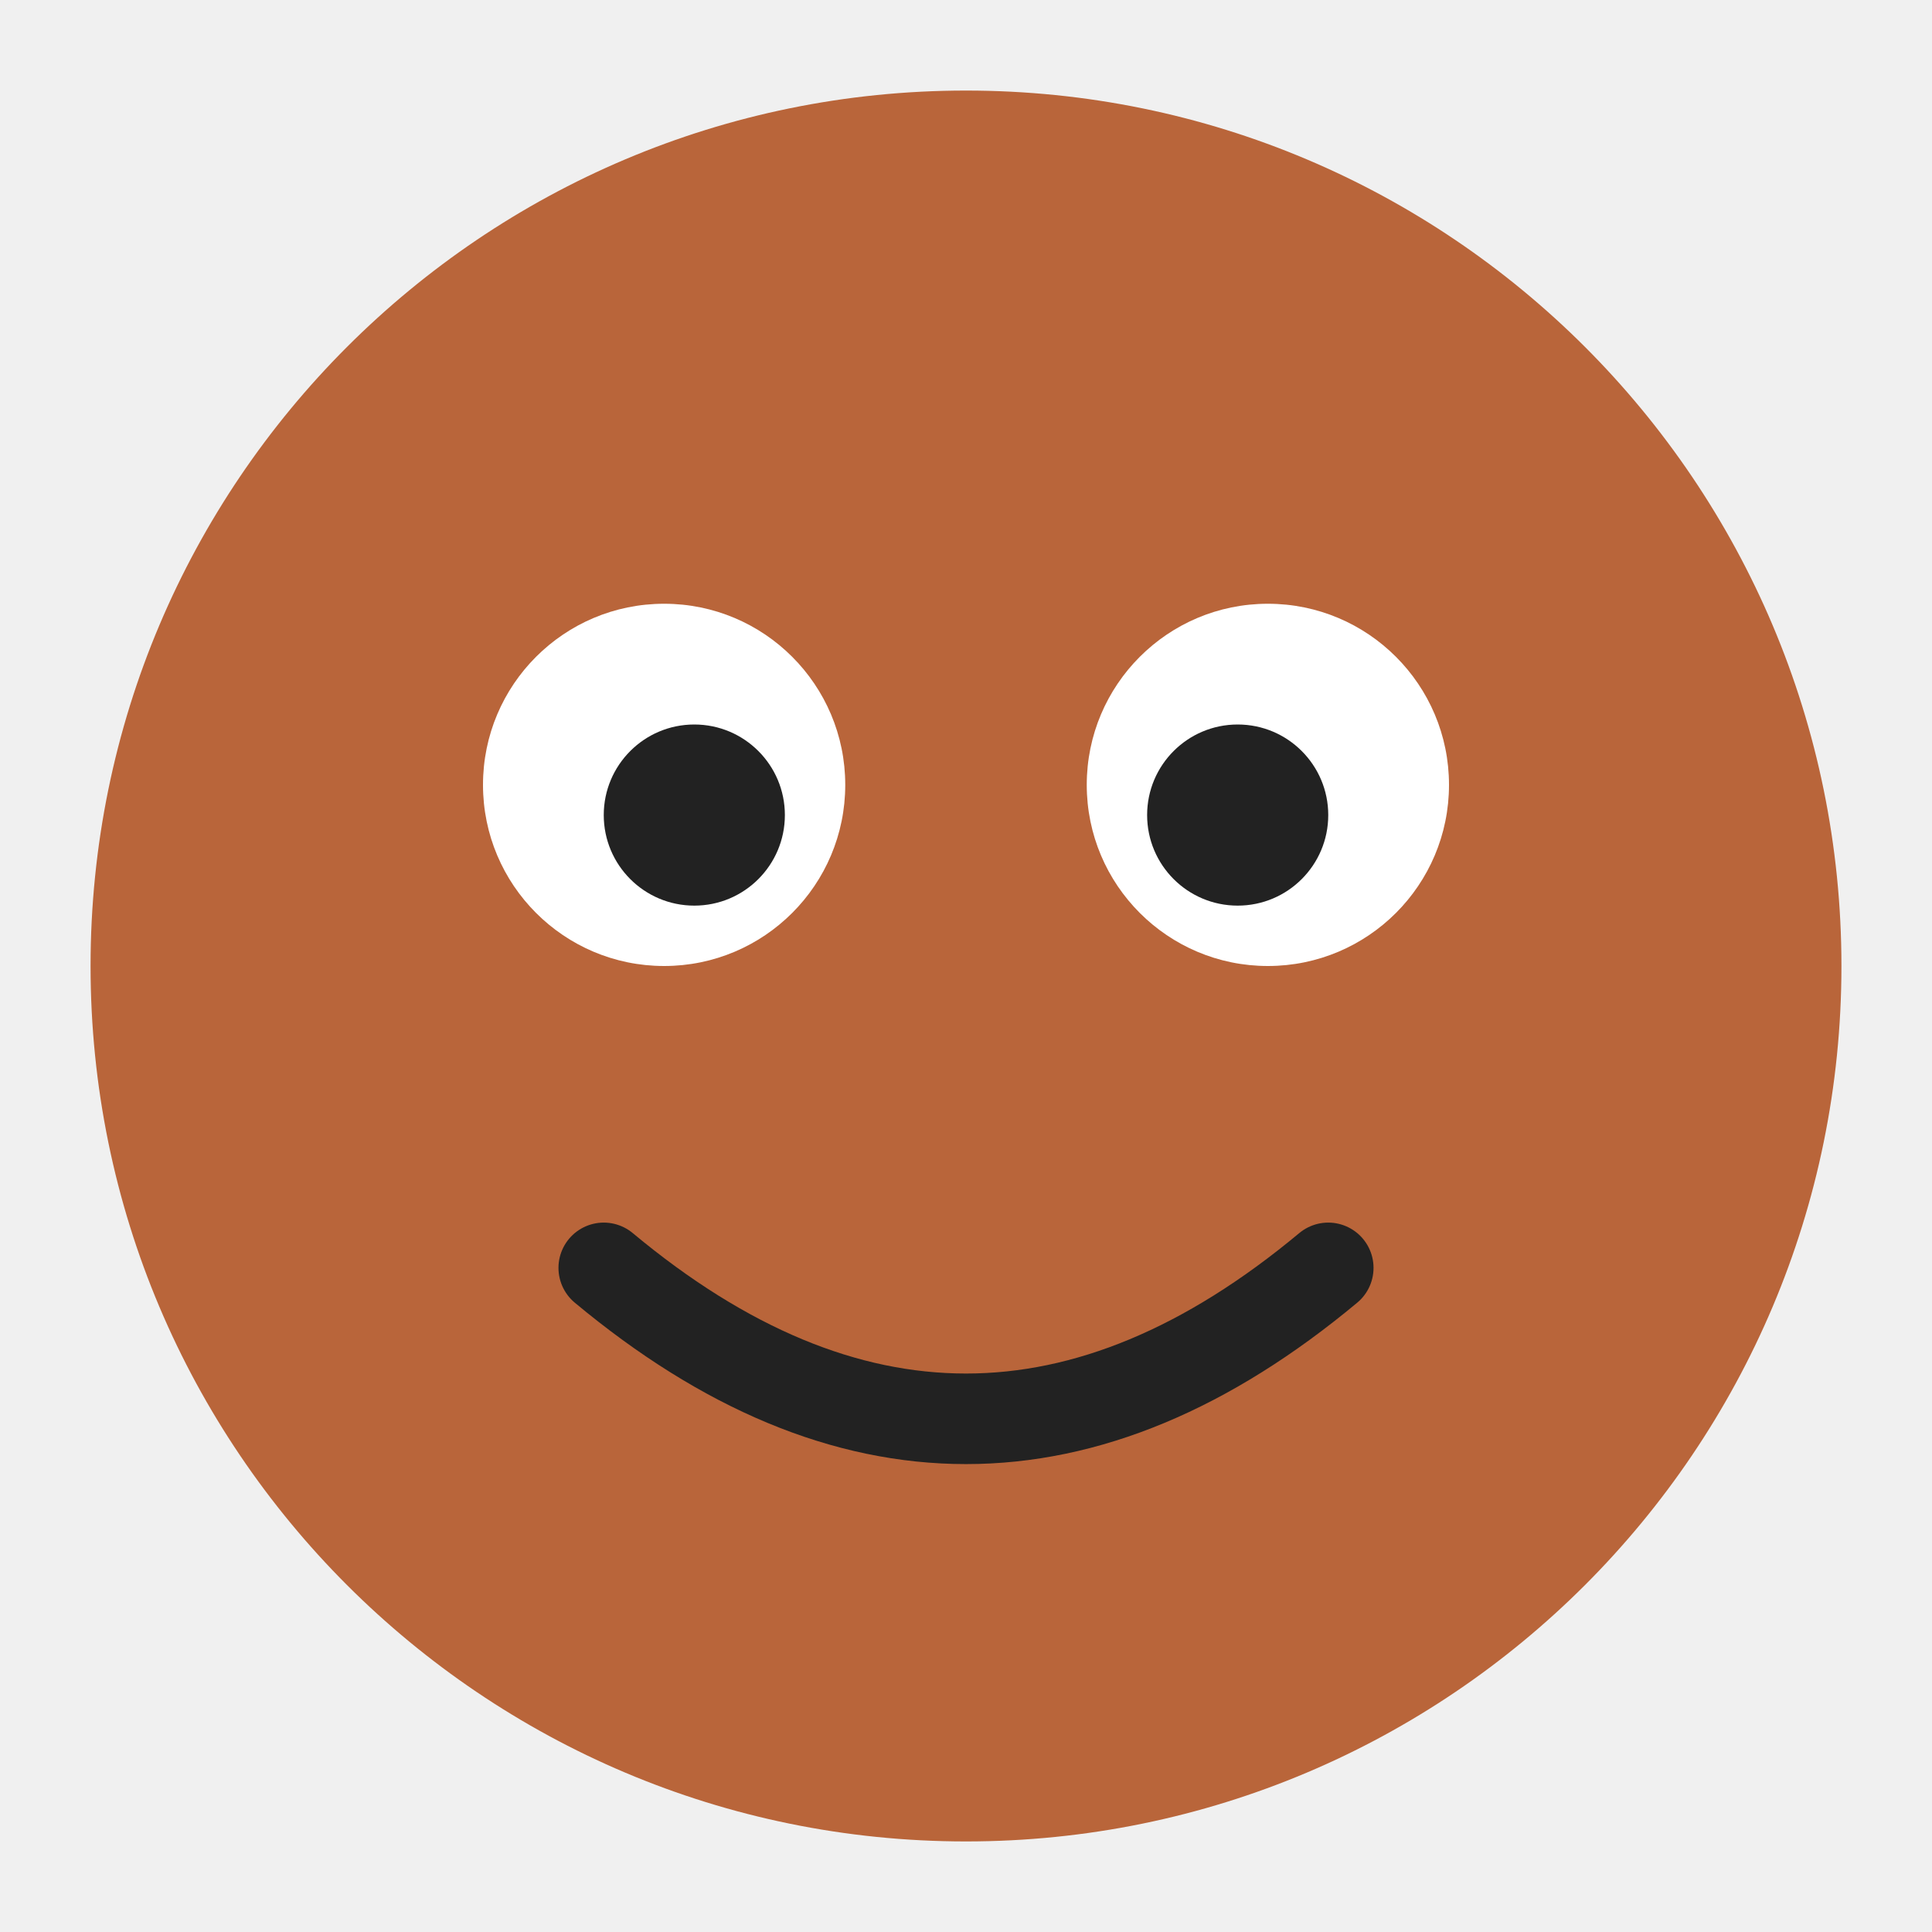
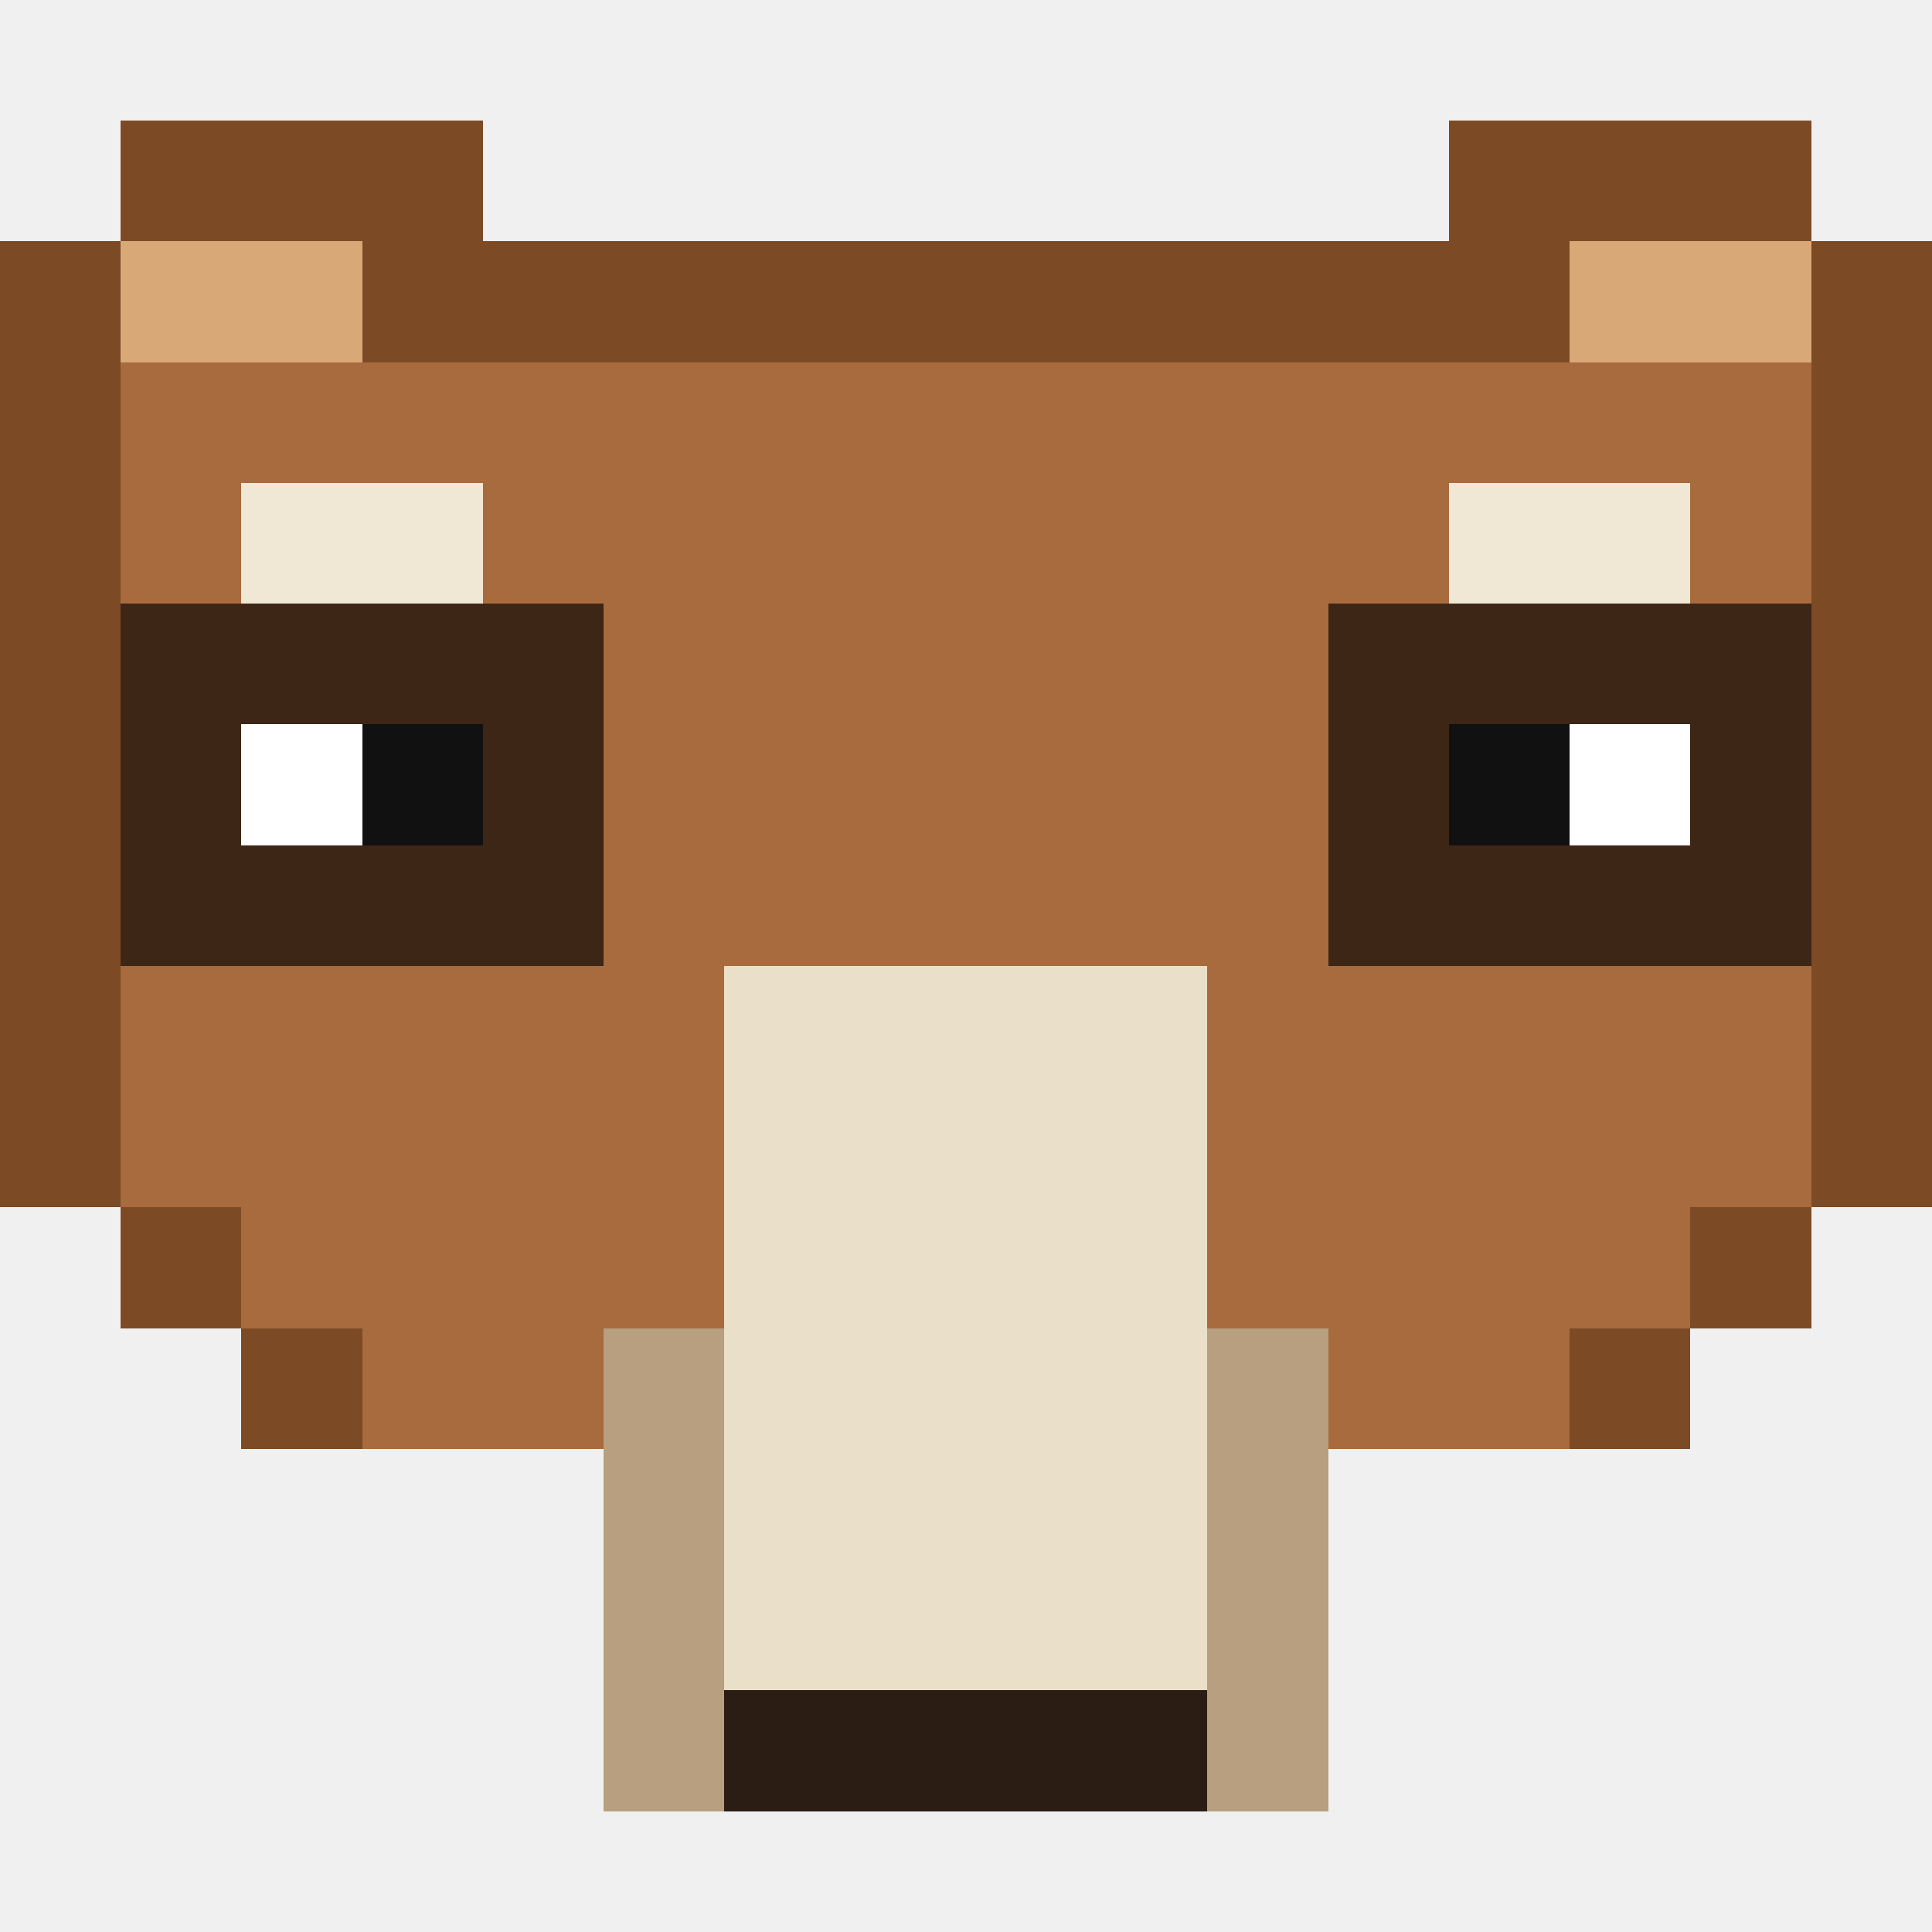
- <svg xmlns="http://www.w3.org/2000/svg" viewBox="0 0 64 64">
-   <circle cx="32" cy="32" r="29" fill="#b9653a" />
-   <circle cx="22" cy="26" r="6" fill="#fff" />
-   <circle cx="42" cy="26" r="6" fill="#fff" />
-   <circle cx="23" cy="27" r="3" fill="#222" />
-   <circle cx="41" cy="27" r="3" fill="#222" />
-   <path d="M20 42 Q32 52 44 42" stroke="#222" stroke-width="3" fill="none" stroke-linecap="round" />
+ <svg xmlns="http://www.w3.org/2000/svg" viewBox="0 0 16 16" shape-rendering="crispEdges">
+   <rect x="1" y="1" width="3" height="1" fill="#7C4B26" />
+   <rect x="12" y="1" width="3" height="1" fill="#7C4B26" />
+   <rect x="0" y="2" width="1" height="1" fill="#7C4B26" />
+   <rect x="1" y="2" width="2" height="1" fill="#D9A877" />
+   <rect x="3" y="2" width="10" height="1" fill="#7C4B26" />
+   <rect x="13" y="2" width="2" height="1" fill="#D9A877" />
+   <rect x="15" y="2" width="1" height="1" fill="#7C4B26" />
+   <rect x="0" y="3" width="1" height="1" fill="#7C4B26" />
+   <rect x="1" y="3" width="14" height="1" fill="#A86B3D" />
+   <rect x="15" y="3" width="1" height="1" fill="#7C4B26" />
+   <rect x="0" y="4" width="1" height="1" fill="#7C4B26" />
+   <rect x="1" y="4" width="1" height="1" fill="#A86B3D" />
+   <rect x="2" y="4" width="2" height="1" fill="#F1E7D5" />
+   <rect x="4" y="4" width="8" height="1" fill="#A86B3D" />
+   <rect x="12" y="4" width="2" height="1" fill="#F1E7D5" />
+   <rect x="14" y="4" width="1" height="1" fill="#A86B3D" />
+   <rect x="15" y="4" width="1" height="1" fill="#7C4B26" />
+   <rect x="0" y="5" width="1" height="1" fill="#7C4B26" />
+   <rect x="1" y="5" width="4" height="1" fill="#3E2616" />
+   <rect x="5" y="5" width="6" height="1" fill="#A86B3D" />
+   <rect x="11" y="5" width="4" height="1" fill="#3E2616" />
+   <rect x="15" y="5" width="1" height="1" fill="#7C4B26" />
+   <rect x="0" y="6" width="1" height="1" fill="#7C4B26" />
+   <rect x="1" y="6" width="1" height="1" fill="#3E2616" />
+   <rect x="2" y="6" width="1" height="1" fill="#FFFFFF" />
+   <rect x="3" y="6" width="1" height="1" fill="#111111" />
+   <rect x="4" y="6" width="1" height="1" fill="#3E2616" />
+   <rect x="5" y="6" width="6" height="1" fill="#A86B3D" />
+   <rect x="11" y="6" width="1" height="1" fill="#3E2616" />
+   <rect x="12" y="6" width="1" height="1" fill="#111111" />
+   <rect x="13" y="6" width="1" height="1" fill="#FFFFFF" />
+   <rect x="14" y="6" width="1" height="1" fill="#3E2616" />
+   <rect x="15" y="6" width="1" height="1" fill="#7C4B26" />
+   <rect x="0" y="7" width="1" height="1" fill="#7C4B26" />
+   <rect x="1" y="7" width="4" height="1" fill="#3E2616" />
+   <rect x="5" y="7" width="6" height="1" fill="#A86B3D" />
+   <rect x="11" y="7" width="4" height="1" fill="#3E2616" />
+   <rect x="15" y="7" width="1" height="1" fill="#7C4B26" />
+   <rect x="0" y="8" width="1" height="1" fill="#7C4B26" />
+   <rect x="1" y="8" width="5" height="1" fill="#A86B3D" />
+   <rect x="6" y="8" width="4" height="1" fill="#EADFC9" />
+   <rect x="10" y="8" width="5" height="1" fill="#A86B3D" />
+   <rect x="15" y="8" width="1" height="1" fill="#7C4B26" />
+   <rect x="0" y="9" width="1" height="1" fill="#7C4B26" />
+   <rect x="1" y="9" width="5" height="1" fill="#A86B3D" />
+   <rect x="6" y="9" width="4" height="1" fill="#EADFC9" />
+   <rect x="10" y="9" width="5" height="1" fill="#A86B3D" />
+   <rect x="15" y="9" width="1" height="1" fill="#7C4B26" />
+   <rect x="1" y="10" width="1" height="1" fill="#7C4B26" />
+   <rect x="2" y="10" width="4" height="1" fill="#A86B3D" />
+   <rect x="6" y="10" width="4" height="1" fill="#EADFC9" />
+   <rect x="10" y="10" width="4" height="1" fill="#A86B3D" />
+   <rect x="14" y="10" width="1" height="1" fill="#7C4B26" />
+   <rect x="2" y="11" width="1" height="1" fill="#7C4B26" />
+   <rect x="3" y="11" width="2" height="1" fill="#A86B3D" />
+   <rect x="5" y="11" width="1" height="1" fill="#B79F7F" />
+   <rect x="6" y="11" width="4" height="1" fill="#EADFC9" />
+   <rect x="10" y="11" width="1" height="1" fill="#B79F7F" />
+   <rect x="11" y="11" width="2" height="1" fill="#A86B3D" />
+   <rect x="13" y="11" width="1" height="1" fill="#7C4B26" />
+   <rect x="5" y="12" width="1" height="1" fill="#B79F7F" />
+   <rect x="6" y="12" width="4" height="1" fill="#EADFC9" />
+   <rect x="10" y="12" width="1" height="1" fill="#B79F7F" />
+   <rect x="5" y="13" width="1" height="1" fill="#B79F7F" />
+   <rect x="6" y="13" width="4" height="1" fill="#EADFC9" />
+   <rect x="10" y="13" width="1" height="1" fill="#B79F7F" />
+   <rect x="5" y="14" width="1" height="1" fill="#B79F7F" />
+   <rect x="6" y="14" width="4" height="1" fill="#2C1D14" />
+   <rect x="10" y="14" width="1" height="1" fill="#B79F7F" />
</svg>
